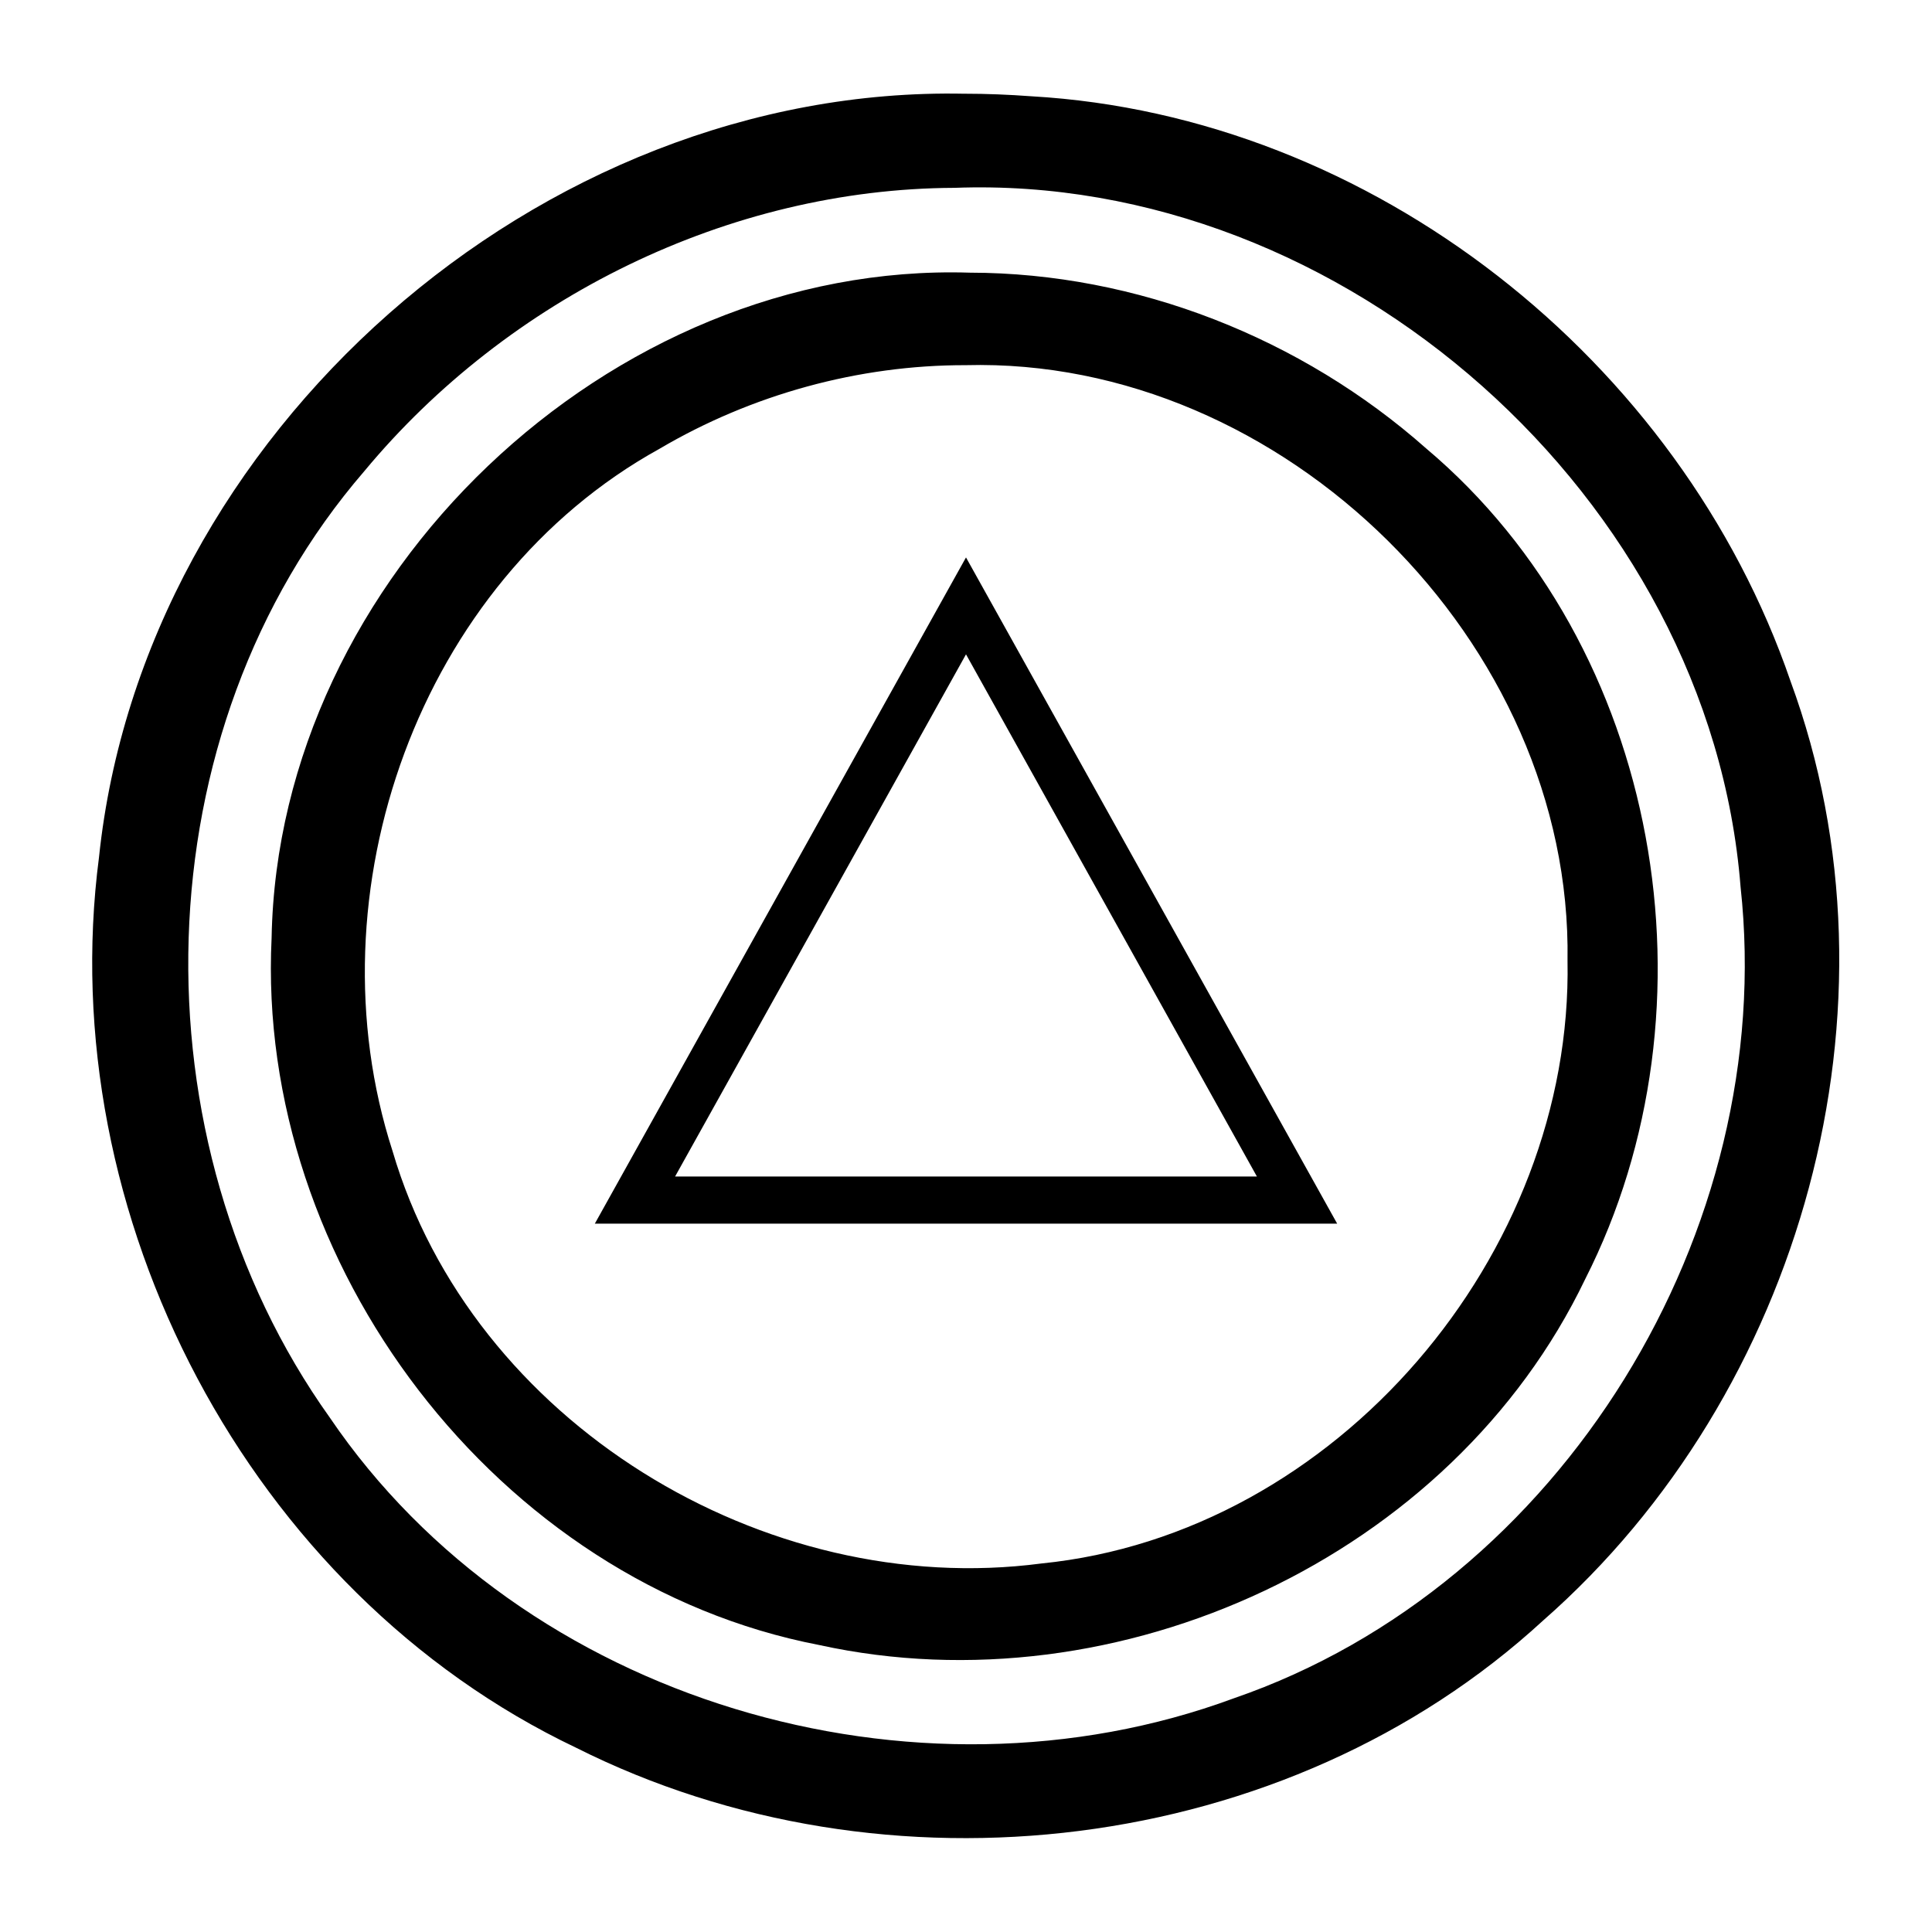
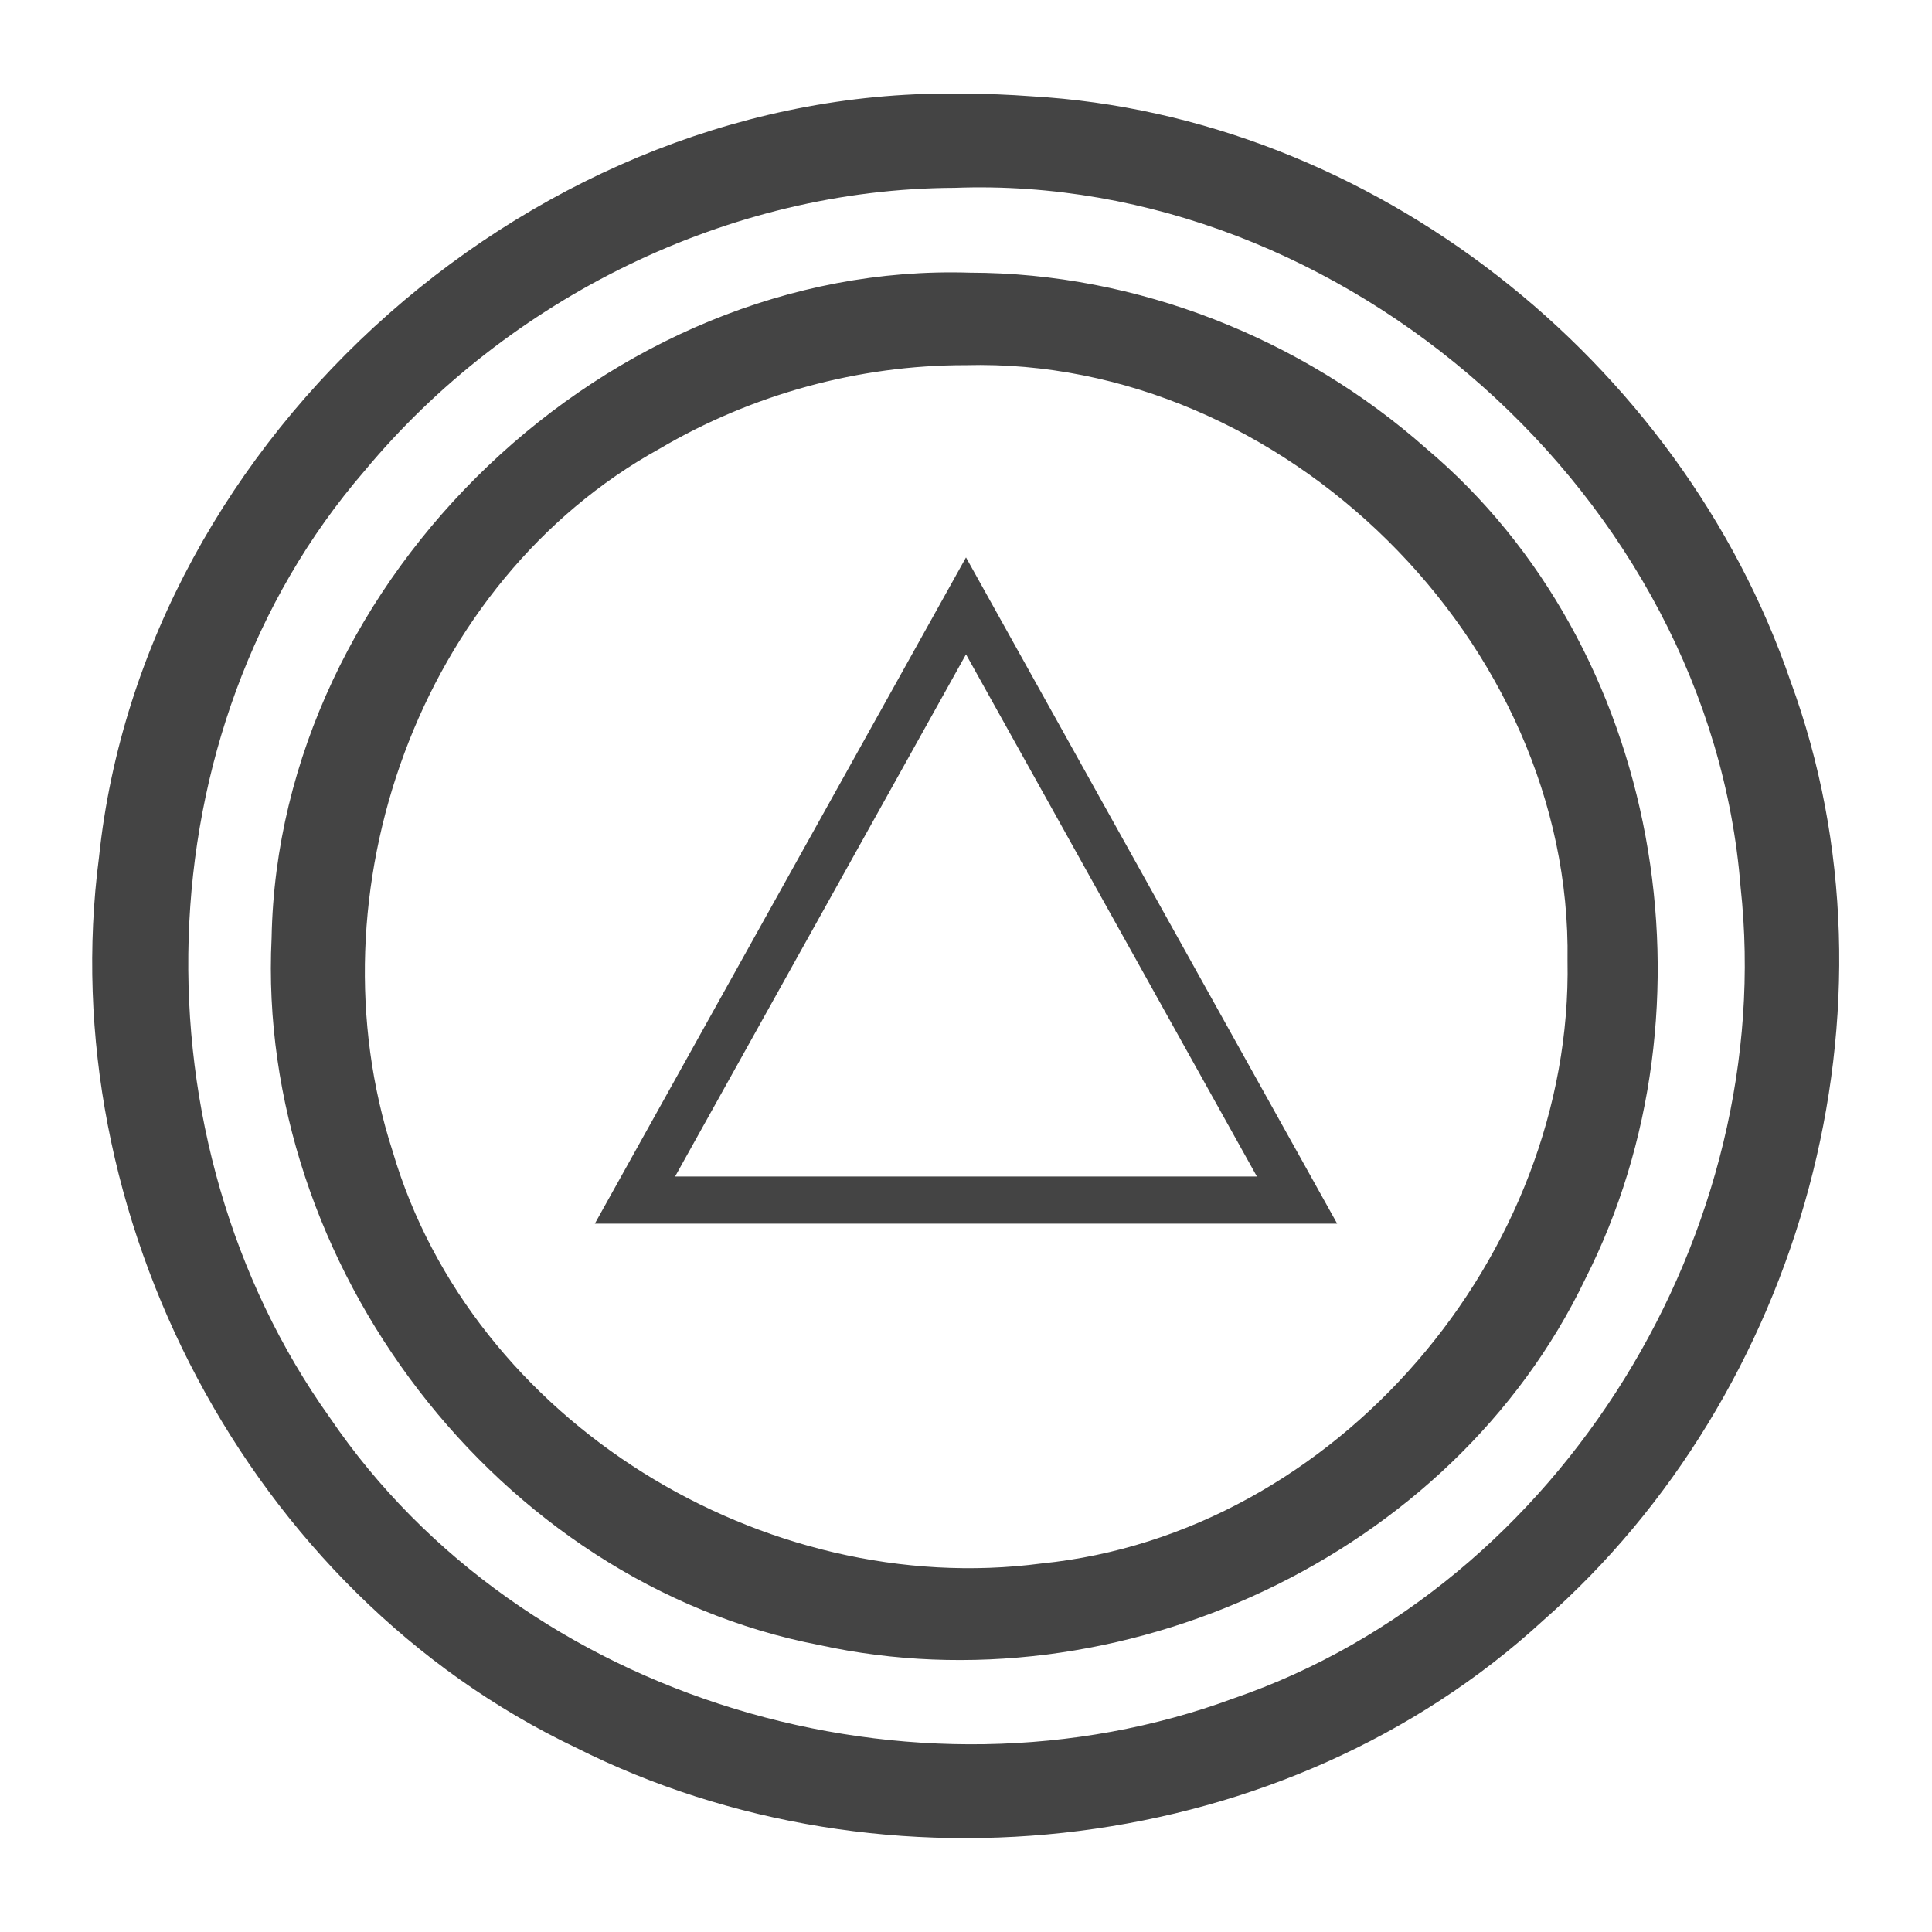
- <svg xmlns="http://www.w3.org/2000/svg" aria-hidden="true" focusable="false" width="32" height="32" style="-ms-transform: rotate(360deg); -webkit-transform: rotate(360deg); transform: rotate(360deg);" preserveAspectRatio="xMidYMid meet" viewBox="0 0 2048 2048">
-   <path d="M1022.25 99.36C571.973 90.17 151.801 460.306 104.963 908.553c-49.497 379.097 158.63 778.958 505.847 944.173c327.865 164.75 753.014 115.136 1024.928-134.893c274.592-240.828 389.318-650.625 262.28-995.771c-116.8-340.193-443.475-599.288-804.797-620.012c-23.612-1.742-47.291-2.71-70.97-2.71zm-10.482 99.762c412.892-15.548 800.952 328.747 833.307 741.03c39.736 363.608-189.04 740.296-537.189 860.124c-338.432 125.14-753.857 3.483-958.257-297.534c-209.788-293.858-201.456-727.62 36.58-1003.309c152.352-183.51 386.115-299.42 625.559-300.31zm16.396 89.922c-381.953-12.152-733.35 323.184-740.25 705.155c-16.837 345.166 238.98 683.897 580.72 749.641c316.644 69.314 670.444-93.357 811.717-387.882c146.108-287.647 80.764-670.44-168.525-880.558c-132.09-117.003-306.805-186.162-483.662-186.356zm-4.494 98.05c336.708-8.902 643.367 294.109 637.967 631.148c5.952 311.573-244.82 607.695-557.658 639.11c-293.716 38.566-603.396-149.773-687.84-437.11c-88.514-273.762 27.778-603.496 282.866-744.455c97.803-57.616 211.099-88.877 324.665-88.693zm.33 203.8c-131.163 235.41-262.31 470.828-393.466 706.248h786.932c-131.156-235.42-262.311-470.839-393.467-706.248zm0 102.732c102.79 184.498 205.581 369.006 308.372 553.514H715.626c102.791-184.508 205.582-369.016 308.373-553.514z" fill="black" />
+ <svg xmlns="http://www.w3.org/2000/svg" id="svg4" version="1.1" viewBox="0 0 2048 2048" preserveAspectRatio="xMidYMid meet" style="-ms-transform: rotate(360deg); -webkit-transform: rotate(360deg); transform: rotate(360deg);" height="32" width="32" focusable="false" aria-hidden="true">
+   <defs id="defs8" />
+   <path style="fill:#444444;fill-opacity:1" id="path2" fill="black" d="M1022.25 99.36C571.973 90.17 151.801 460.306 104.963 908.553c-49.497 379.097 158.63 778.958 505.847 944.173c327.865 164.75 753.014 115.136 1024.928-134.893c274.592-240.828 389.318-650.625 262.28-995.771c-116.8-340.193-443.475-599.288-804.797-620.012c-23.612-1.742-47.291-2.71-70.97-2.71zm-10.482 99.762c412.892-15.548 800.952 328.747 833.307 741.03c39.736 363.608-189.04 740.296-537.189 860.124c-338.432 125.14-753.857 3.483-958.257-297.534c-209.788-293.858-201.456-727.62 36.58-1003.309c152.352-183.51 386.115-299.42 625.559-300.31zm16.396 89.922c-381.953-12.152-733.35 323.184-740.25 705.155c-16.837 345.166 238.98 683.897 580.72 749.641c316.644 69.314 670.444-93.357 811.717-387.882c146.108-287.647 80.764-670.44-168.525-880.558c-132.09-117.003-306.805-186.162-483.662-186.356zm-4.494 98.05c336.708-8.902 643.367 294.109 637.967 631.148c5.952 311.573-244.82 607.695-557.658 639.11c-293.716 38.566-603.396-149.773-687.84-437.11c-88.514-273.762 27.778-603.496 282.866-744.455c97.803-57.616 211.099-88.877 324.665-88.693zm.33 203.8c-131.163 235.41-262.31 470.828-393.466 706.248h786.932c-131.156-235.42-262.311-470.839-393.467-706.248zm0 102.732c102.79 184.498 205.581 369.006 308.372 553.514H715.626c102.791-184.508 205.582-369.016 308.373-553.514z" />
</svg>
